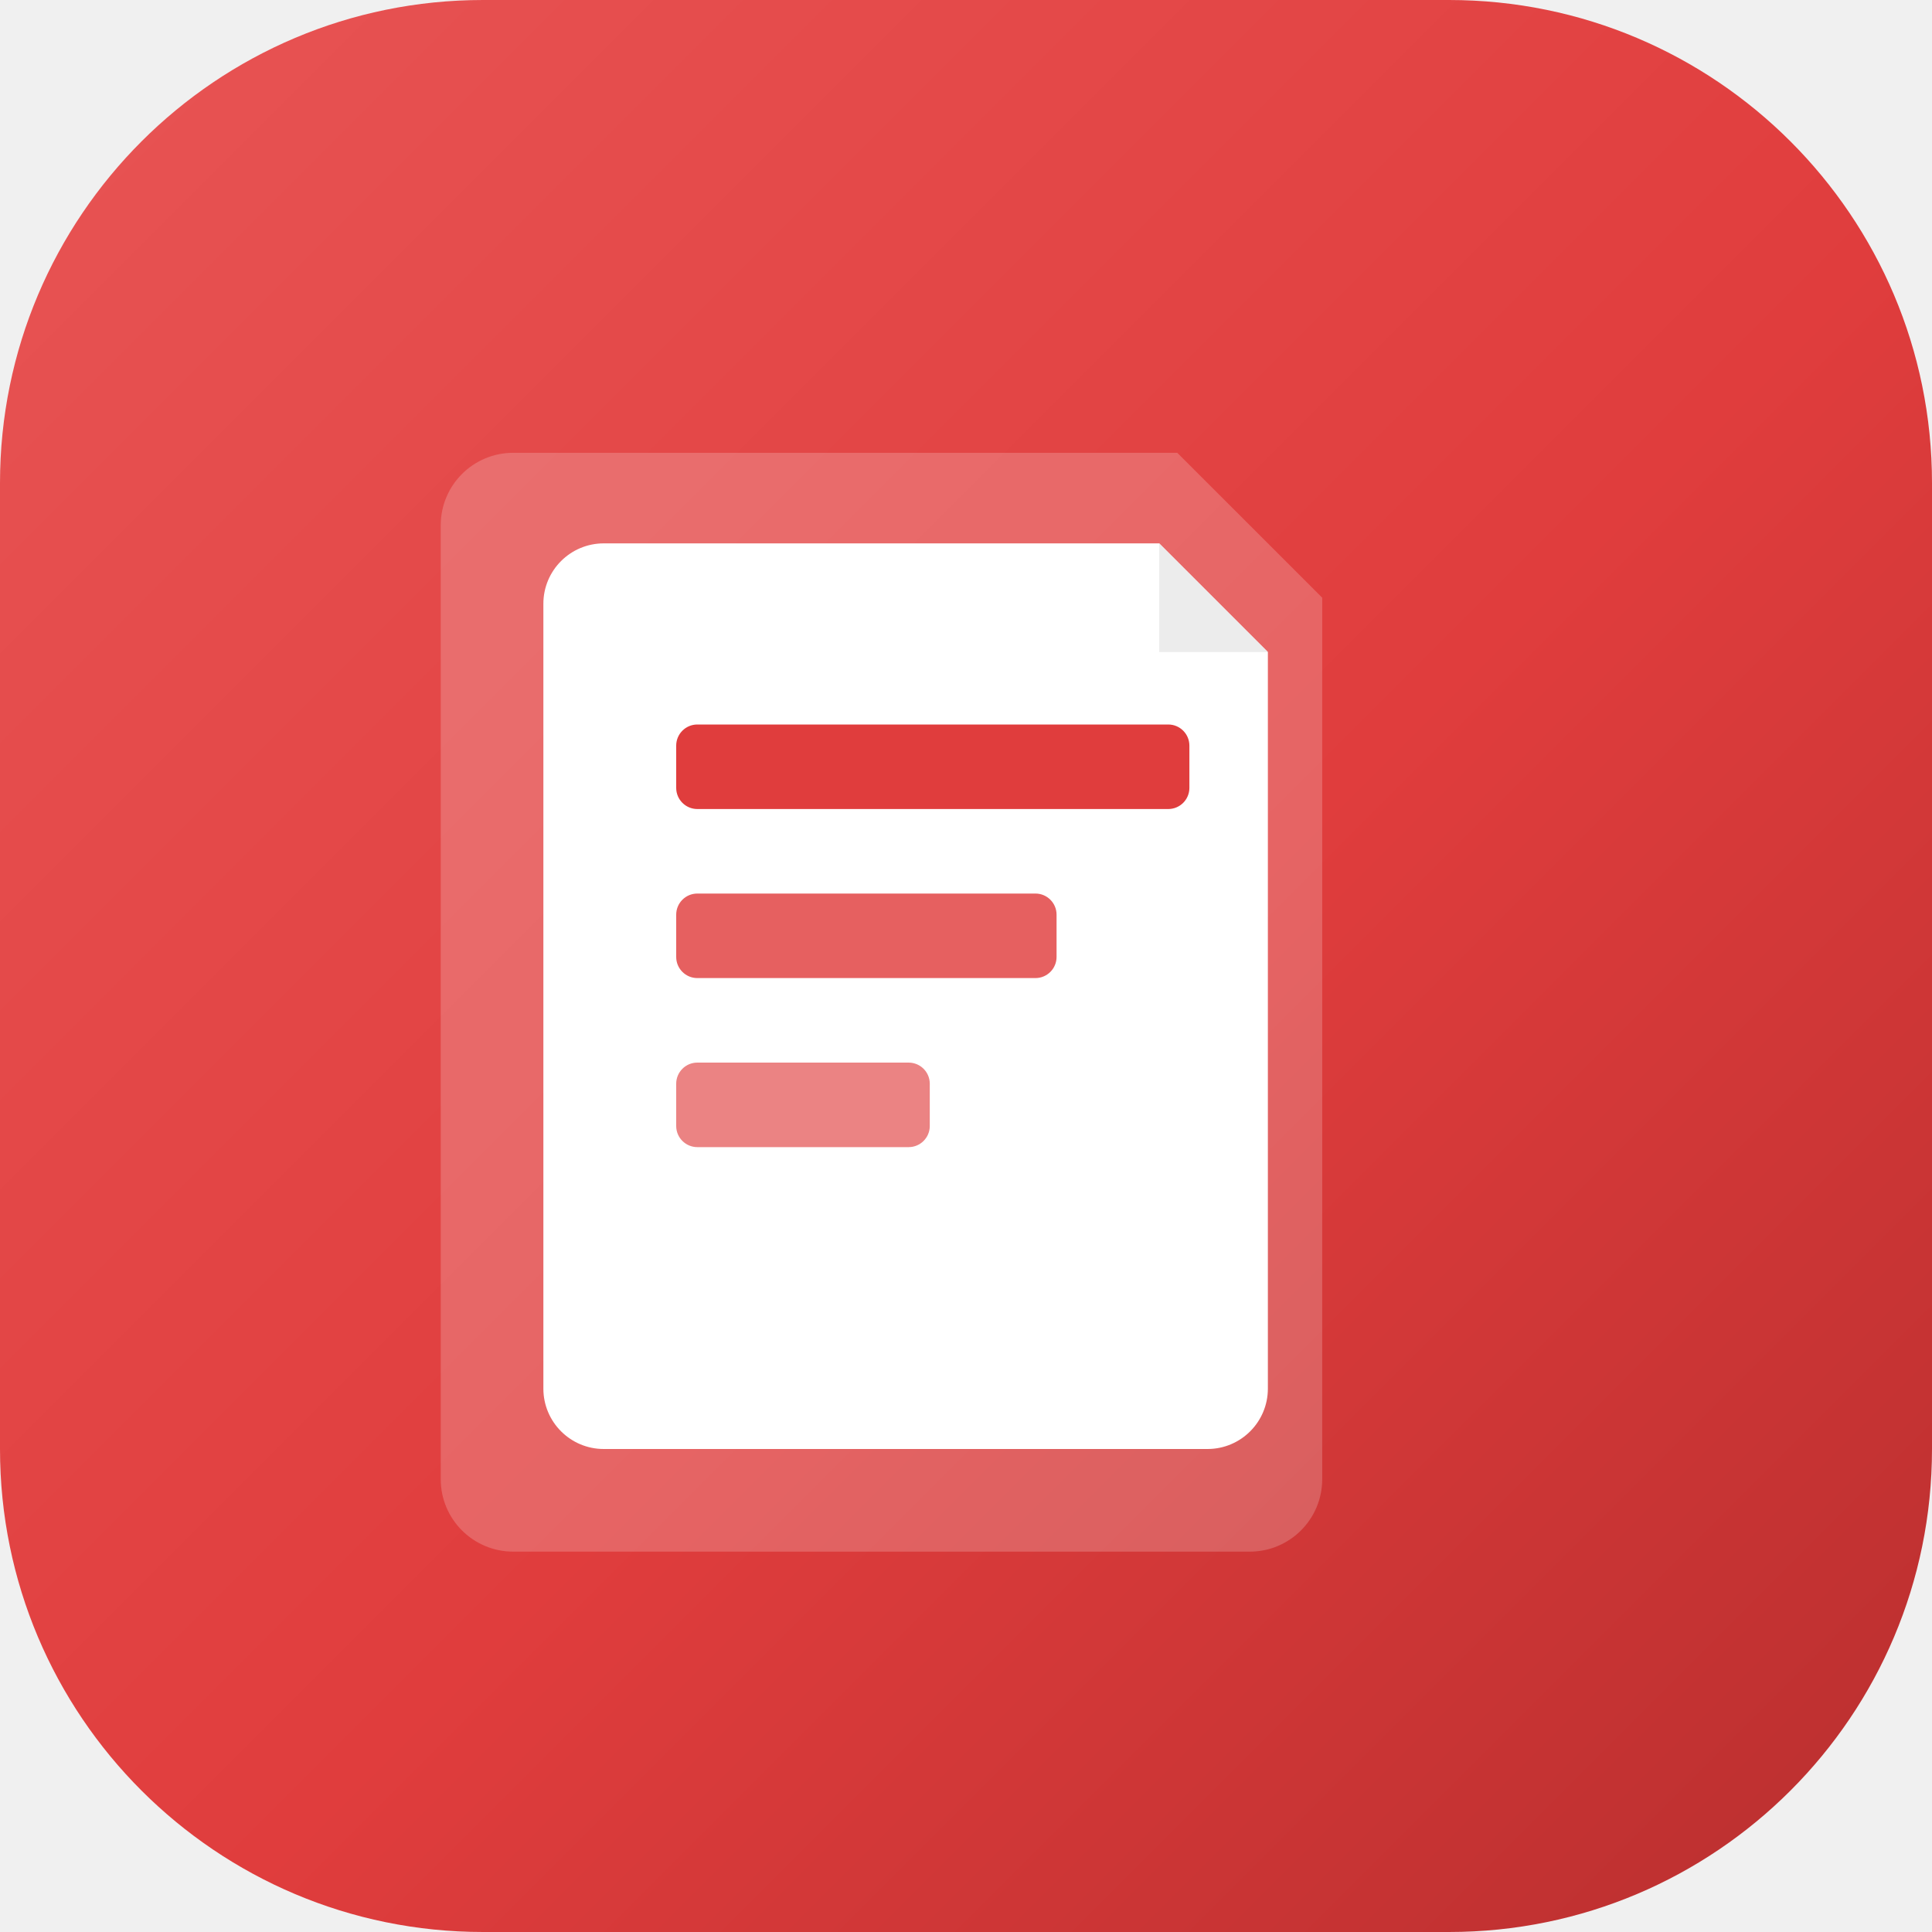
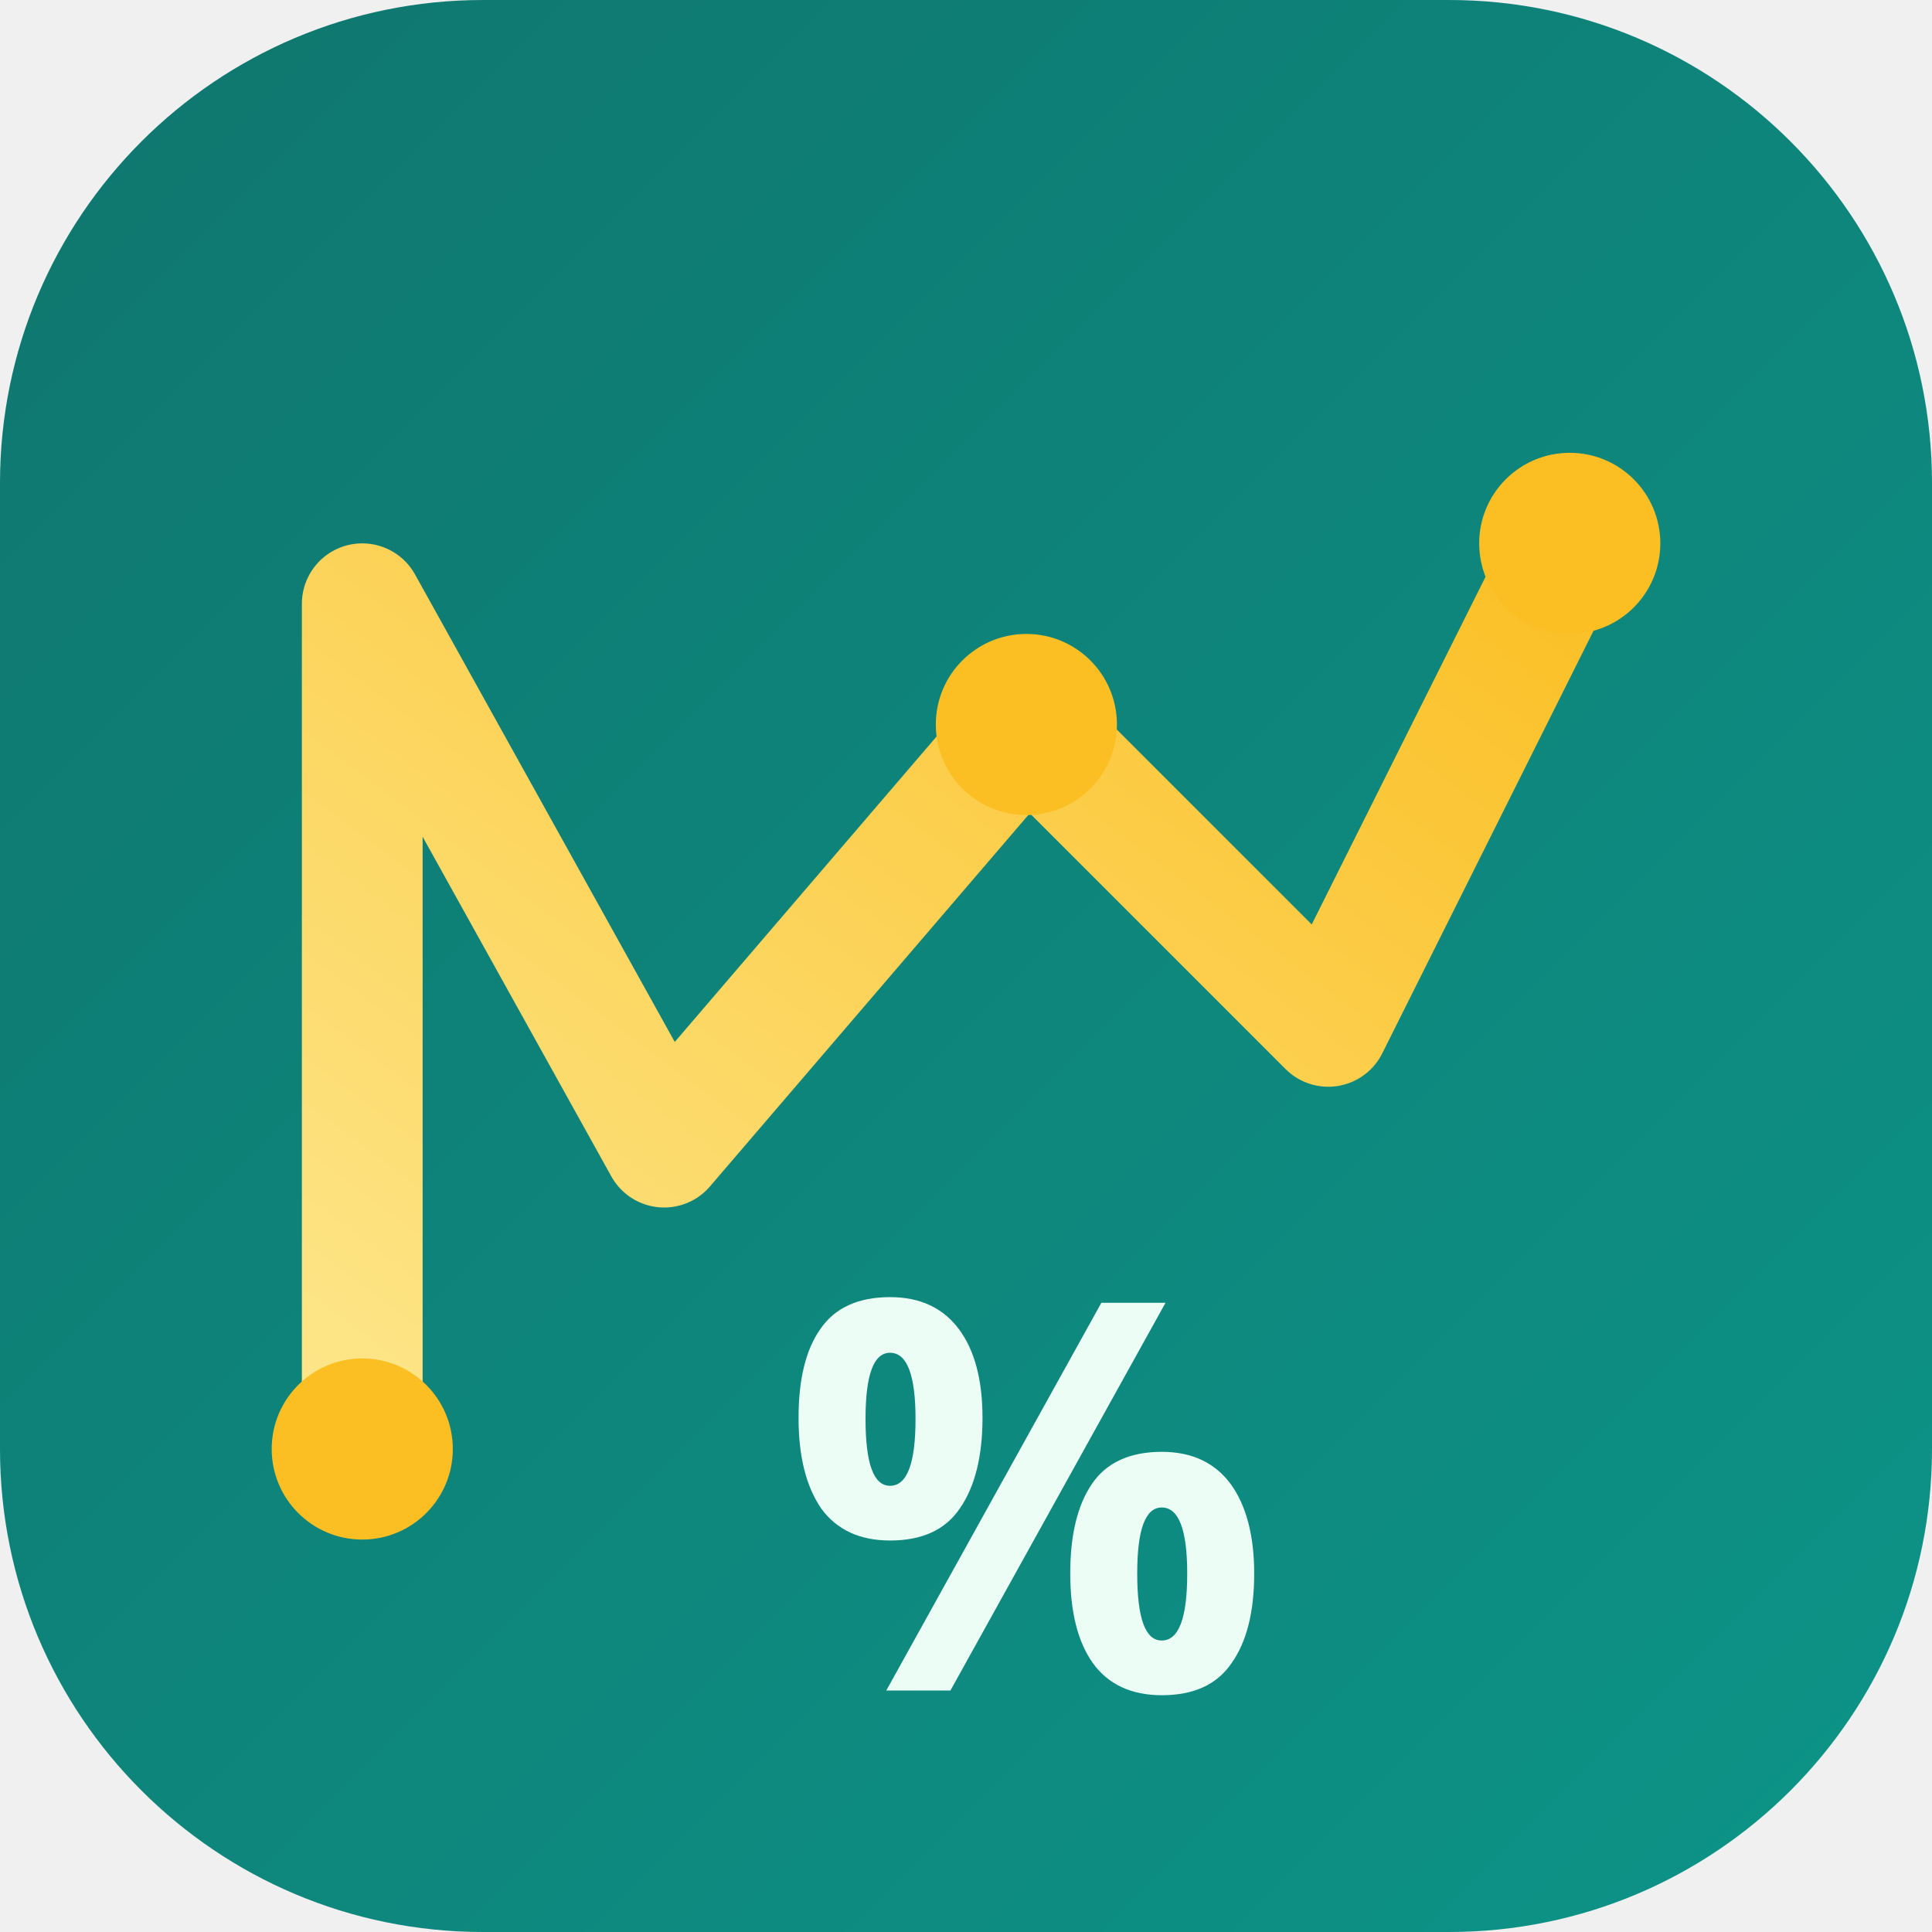
- <svg xmlns="http://www.w3.org/2000/svg" viewBox="0 0 32 32">
+ <svg xmlns="http://www.w3.org/2000/svg" viewBox="0 0 32 32" role="img" aria-label="Compound interest">
  <defs>
-     <linearGradient id="fvg" x1="0%" y1="0%" x2="100%" y2="100%">
-       <stop offset="0%" stop-color="#e85555" />
-       <stop offset="55%" stop-color="#e03d3d" />
-       <stop offset="100%" stop-color="#b82e2e" />
+     <linearGradient id="bg" x1="0%" y1="0%" x2="100%" y2="100%">
+       <stop offset="0%" stop-color="#0f766e" />
+       <stop offset="100%" stop-color="#0d9488" />
+     </linearGradient>
+     <linearGradient id="ln" x1="0%" y1="100%" x2="100%" y2="0%">
+       <stop offset="0%" stop-color="#fde68a" />
+       <stop offset="100%" stop-color="#fbbf24" />
    </linearGradient>
  </defs>
-   <rect width="32" height="32" rx="8" fill="url(#fvg)" />
-   <path d="M8.5 7.5h11l2.4 2.4V24.5a1.2 1.2 0 0 1-1.2 1.2H8.5a1.2 1.2 0 0 1-1.2-1.2V8.7a1.2 1.2 0 0 1 1.2-1.2z" fill="#fff" opacity="0.2" />
-   <path d="M10 9h9.2l1.8 1.8V23a1 1 0 0 1-1 1H10a1 1 0 0 1-1-1V10a1 1 0 0 1 1-1z" fill="#fff" />
-   <path d="M19.2 9v1.8H21L19.2 9z" fill="#ececec" />
-   <rect x="11.2" y="12" width="8.5" height="1.4" rx="0.35" fill="#e03d3d" />
-   <rect x="11.2" y="14.8" width="6.3" height="1.4" rx="0.35" fill="#e03d3d" opacity="0.82" />
-   <rect x="11.2" y="17.6" width="4.2" height="1.4" rx="0.35" fill="#e03d3d" opacity="0.64" />
+   <rect width="32" height="32" rx="8" fill="url(#bg)" />
+   <path d="M6 24V10l5 9 6-7 5 5 4-8" fill="none" stroke="url(#ln)" stroke-width="2" stroke-linecap="round" stroke-linejoin="round" />
+   <circle cx="6" cy="24" r="1.5" fill="#fbbf24" />
+   <circle cx="17" cy="12" r="1.5" fill="#fbbf24" />
+   <circle cx="26" cy="9" r="1.5" fill="#fbbf24" />
+   <text x="17" y="28" text-anchor="middle" font-size="9" font-family="system-ui,sans-serif" font-weight="700" fill="#ecfdf5">%</text>
</svg>
